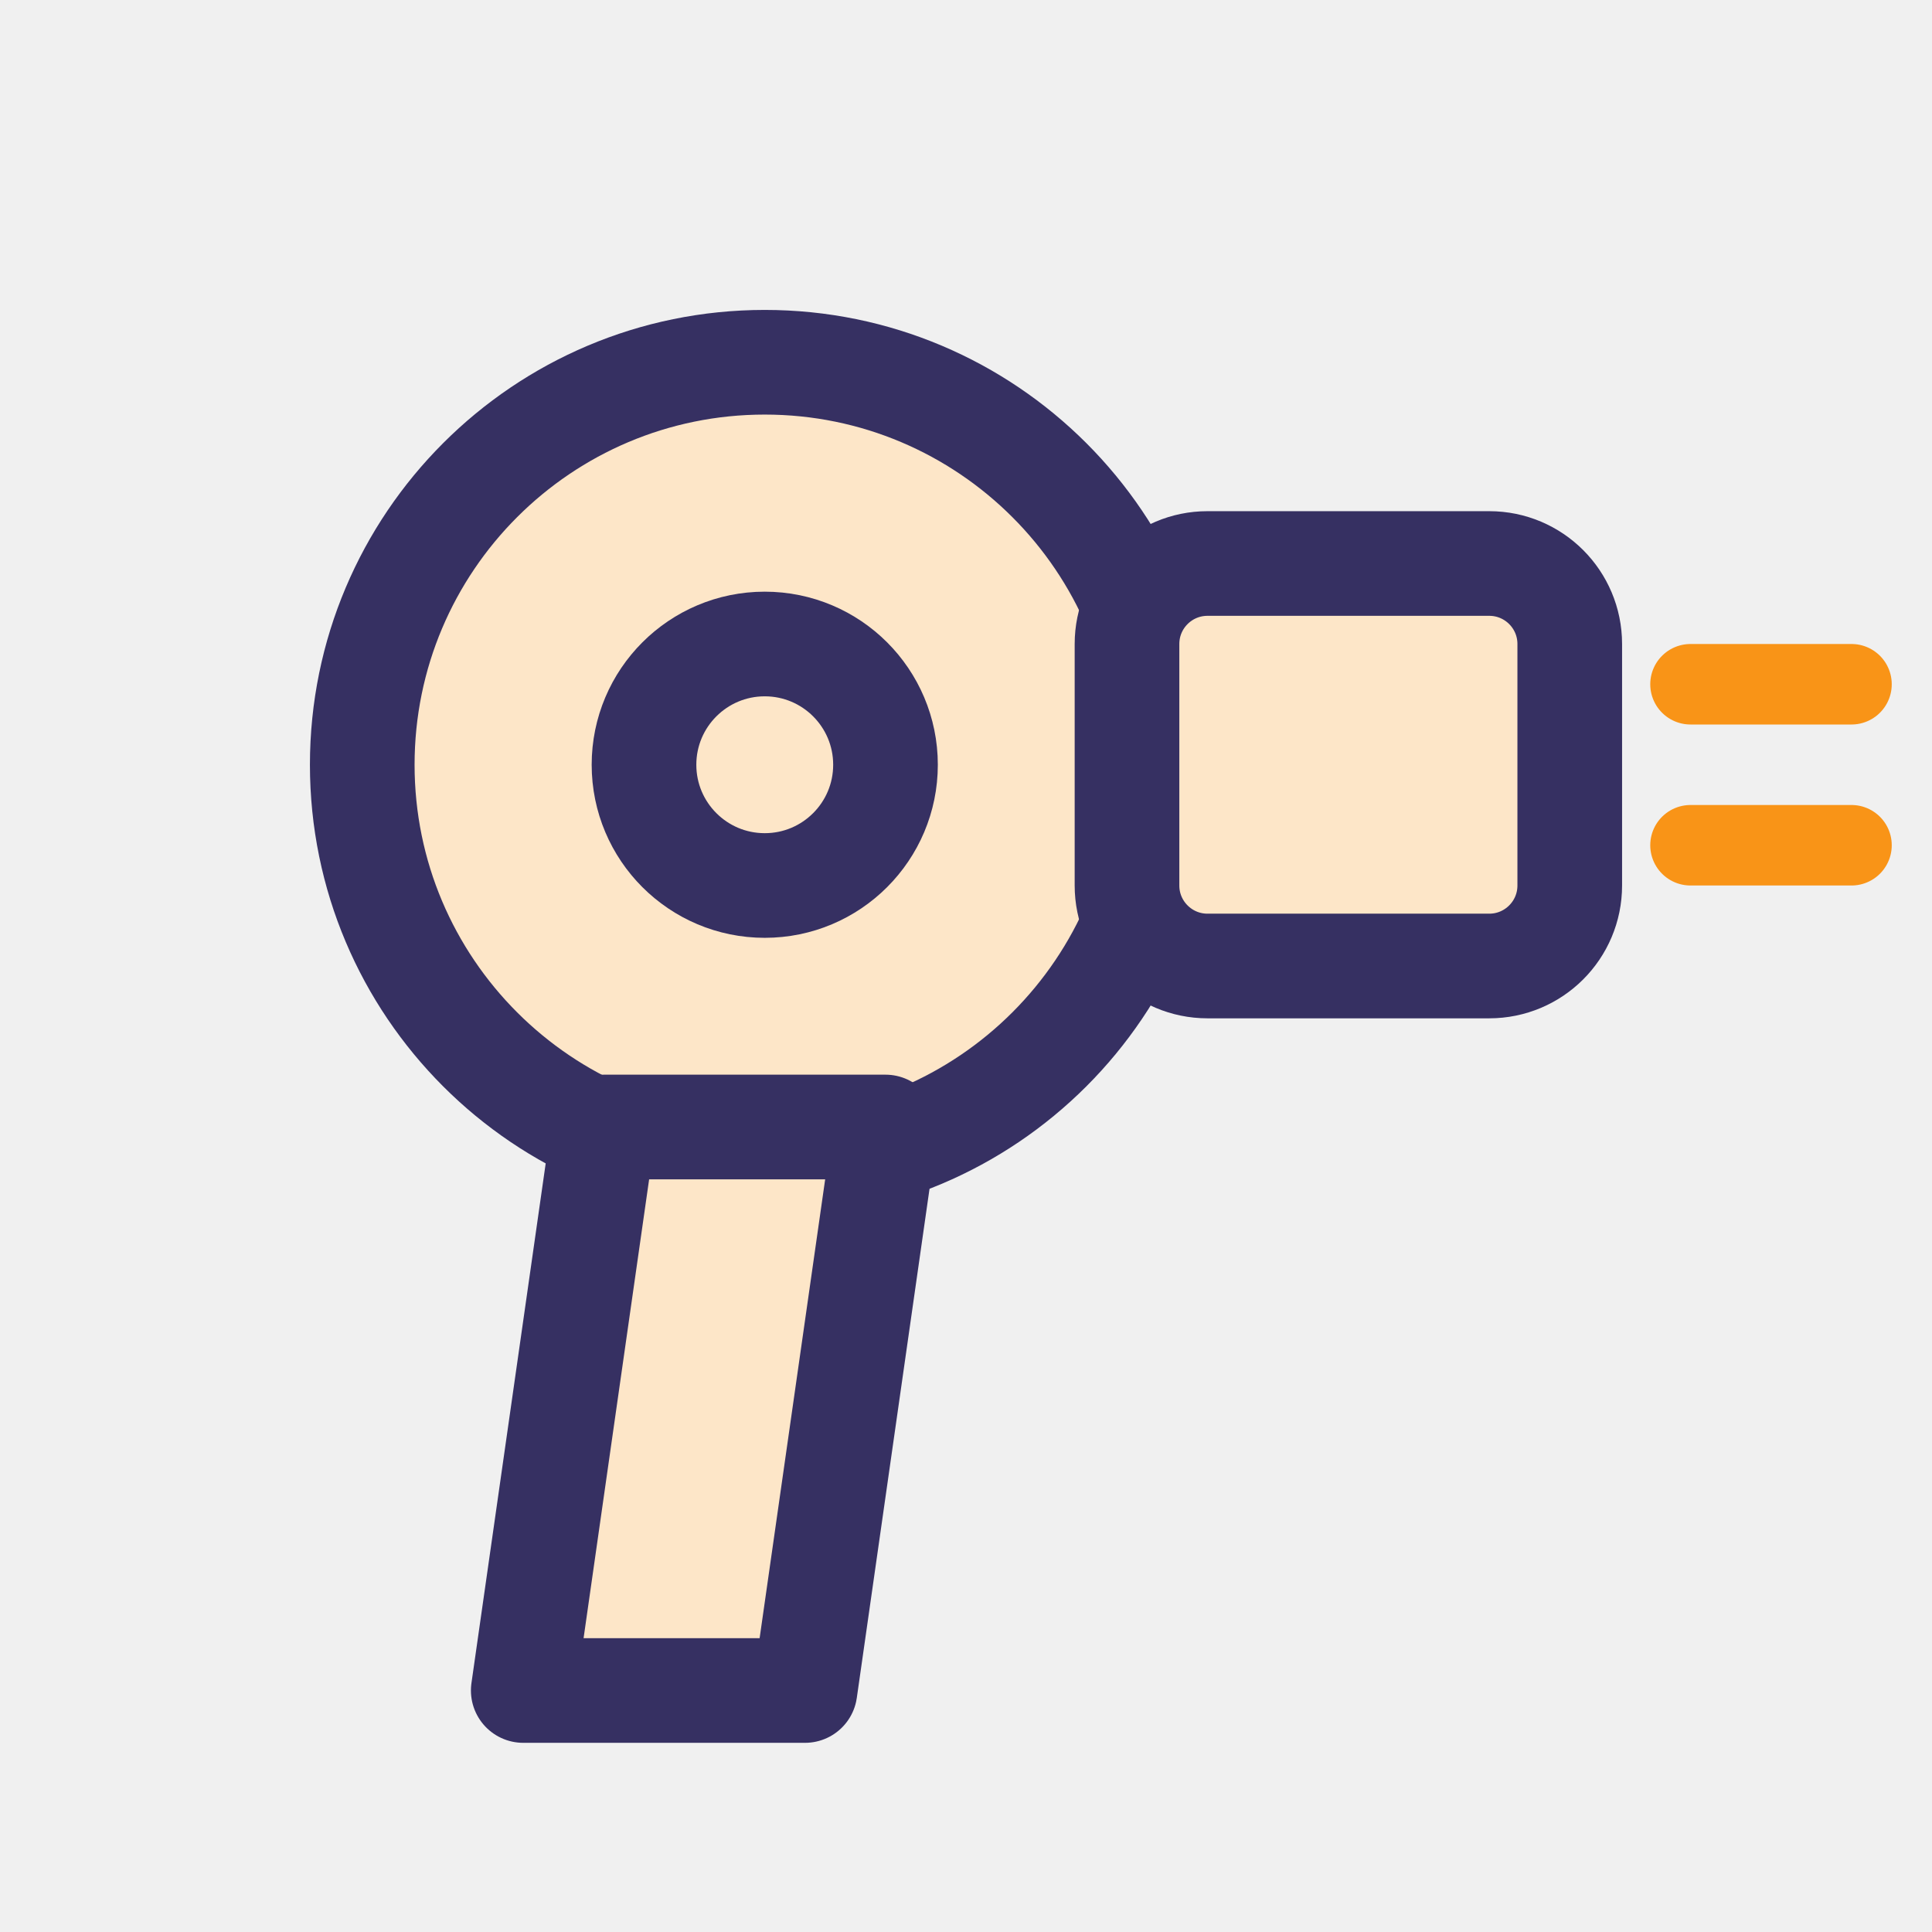
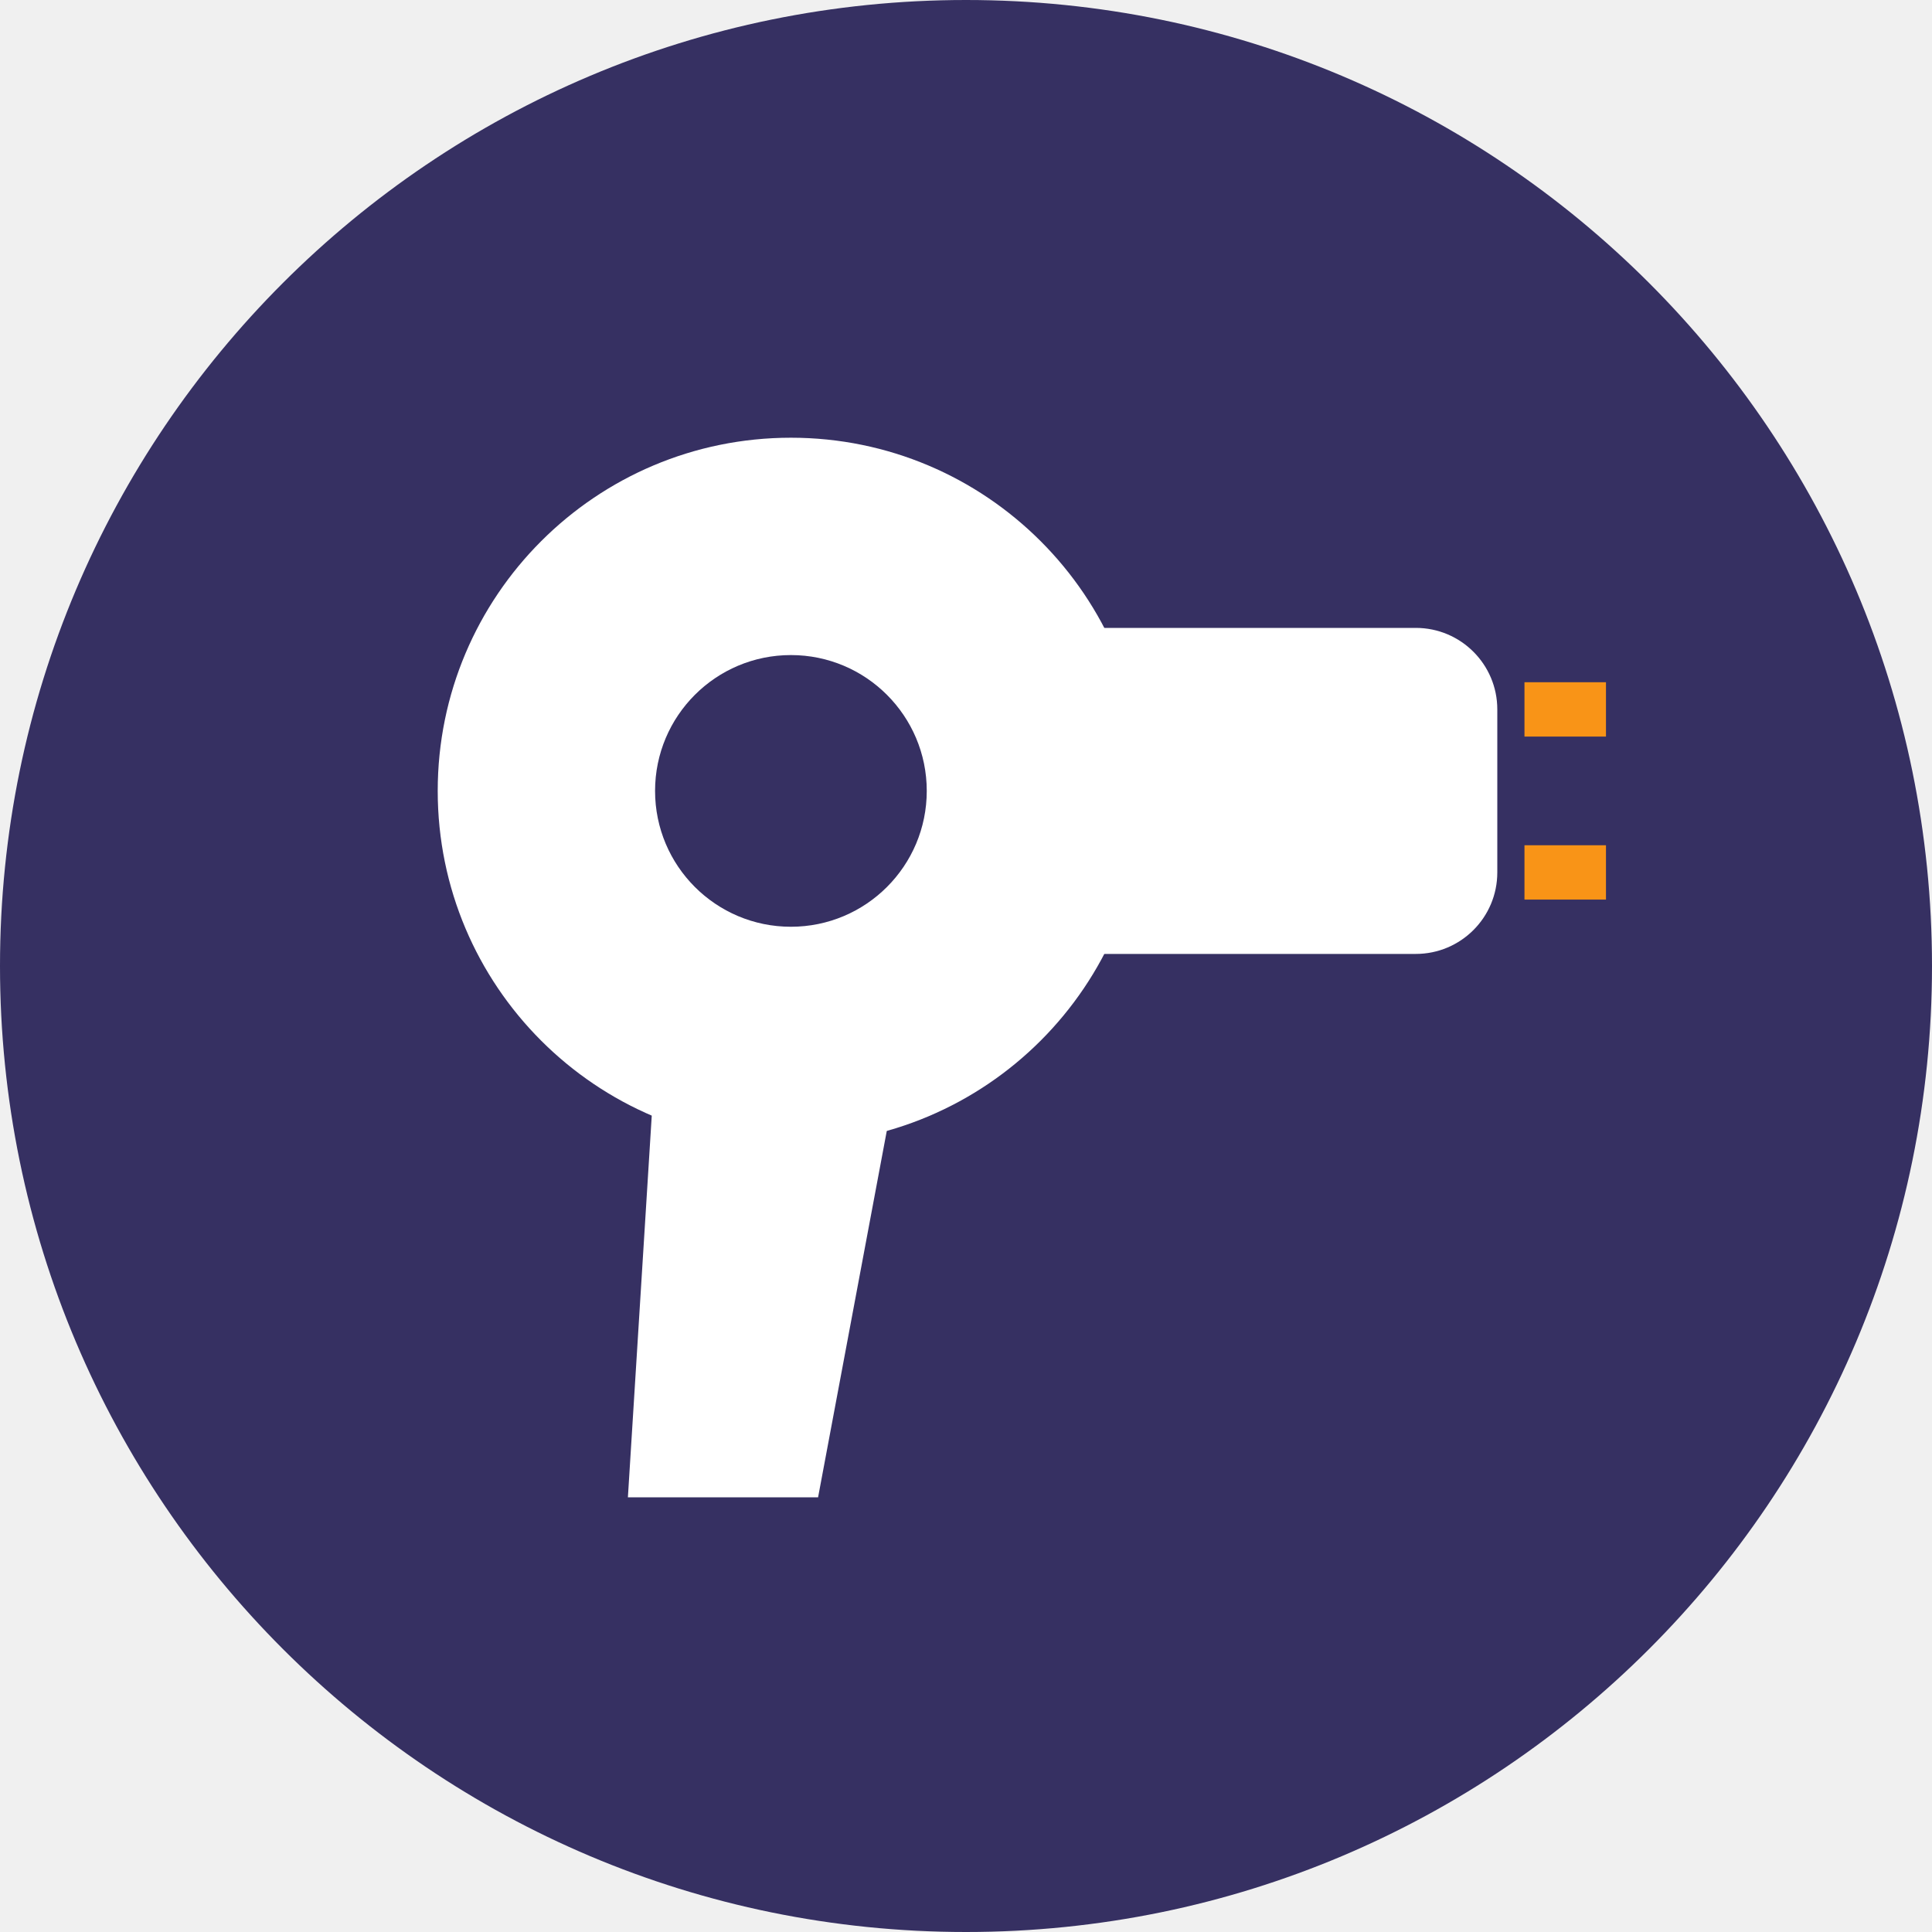
- <svg xmlns="http://www.w3.org/2000/svg" viewBox="0 0 48 48">
-   <g fill="none" stroke="#363062" stroke-width="2.6" stroke-linecap="round" stroke-linejoin="round">
-     <circle fill="#FDE6C8" cx="19" cy="19" r="10" />
-     <circle cx="19" cy="19" r="3" />
-     <rect fill="#FDE6C8" x="28" y="14" width="11" height="10" rx="2" />
-     <path fill="#FDE6C8" d="M15 28h7l-2 14h-7z" />
-     <path stroke="#F99417" stroke-width="2" d="M42 17h4M42 21h4" />
+ <svg xmlns="http://www.w3.org/2000/svg" viewBox="0 0 64 64">
+   <circle cx="32" cy="32" r="32" fill="#363062" />
+   <g transform="translate(10 10) scale(0.9)">
+     <circle fill="#FFFFFF" cx="18" cy="18" r="13" />
+     <circle fill="#363062" cx="18" cy="18" r="5" />
+     <path fill="#FFFFFF" d="M28 12h13a3 3 0 0 1 3 3v6a3 3 0 0 1 -3 3h-13z" />
+     <path fill="#FFFFFF" d="M13 28h9l-3 16h-7z" />
+     <path fill="#F99417" d="M45 14h3v2h-3zM45 20h3v2h-3z" />
  </g>
</svg>
